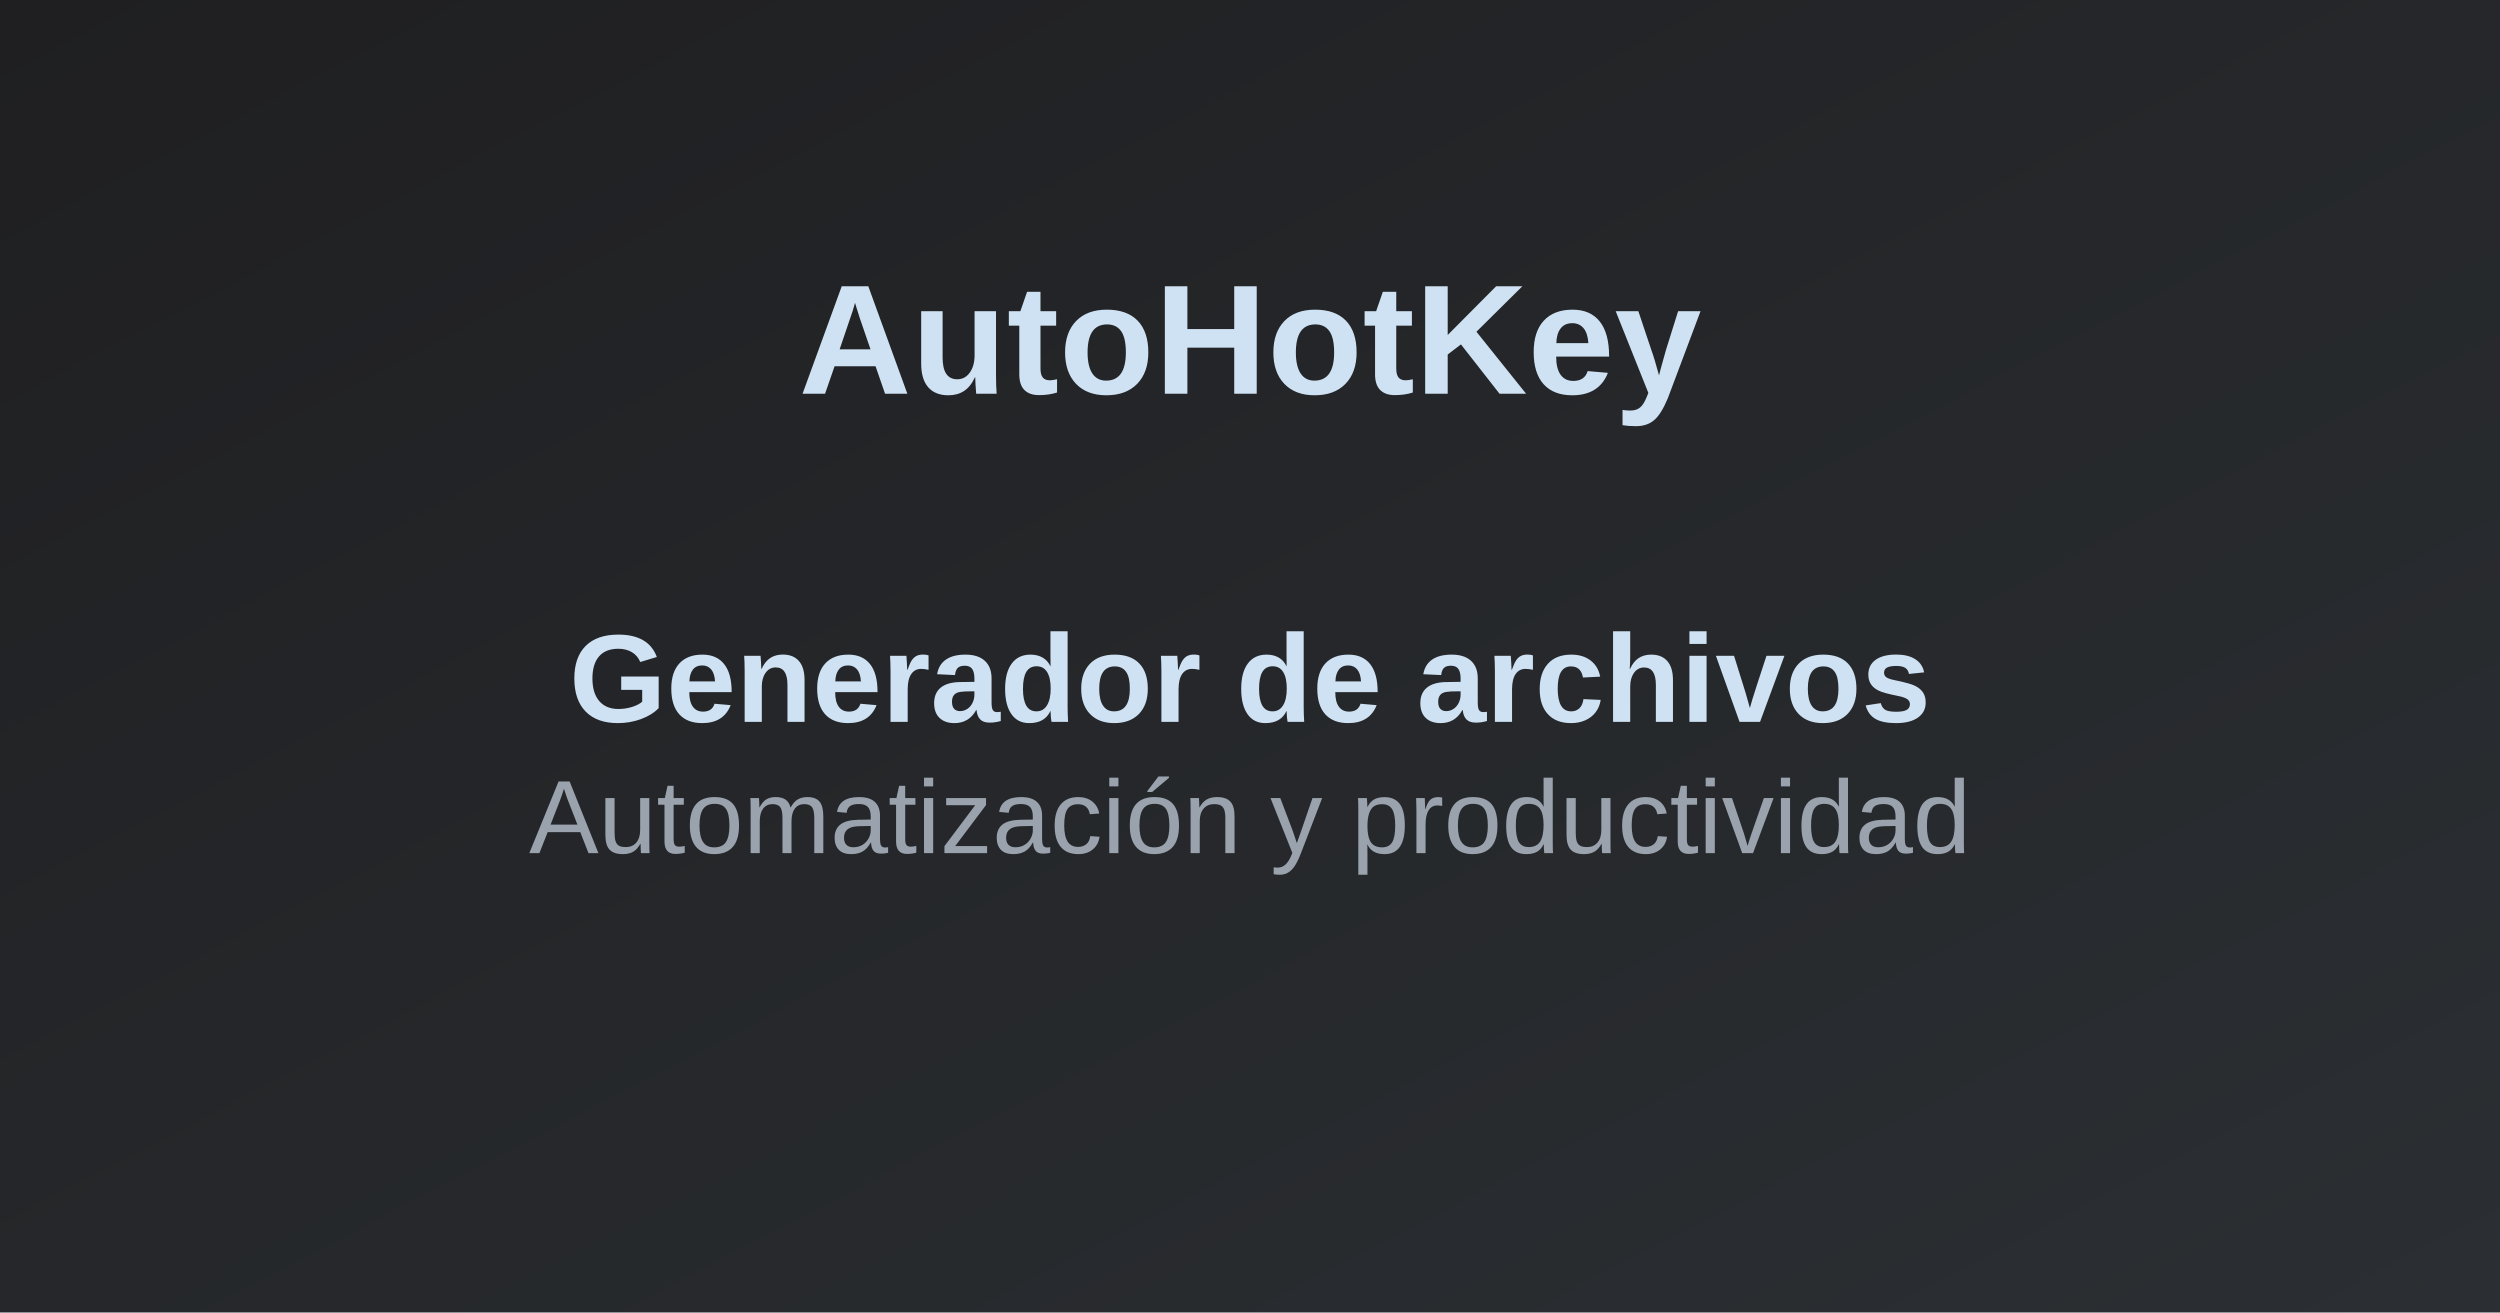
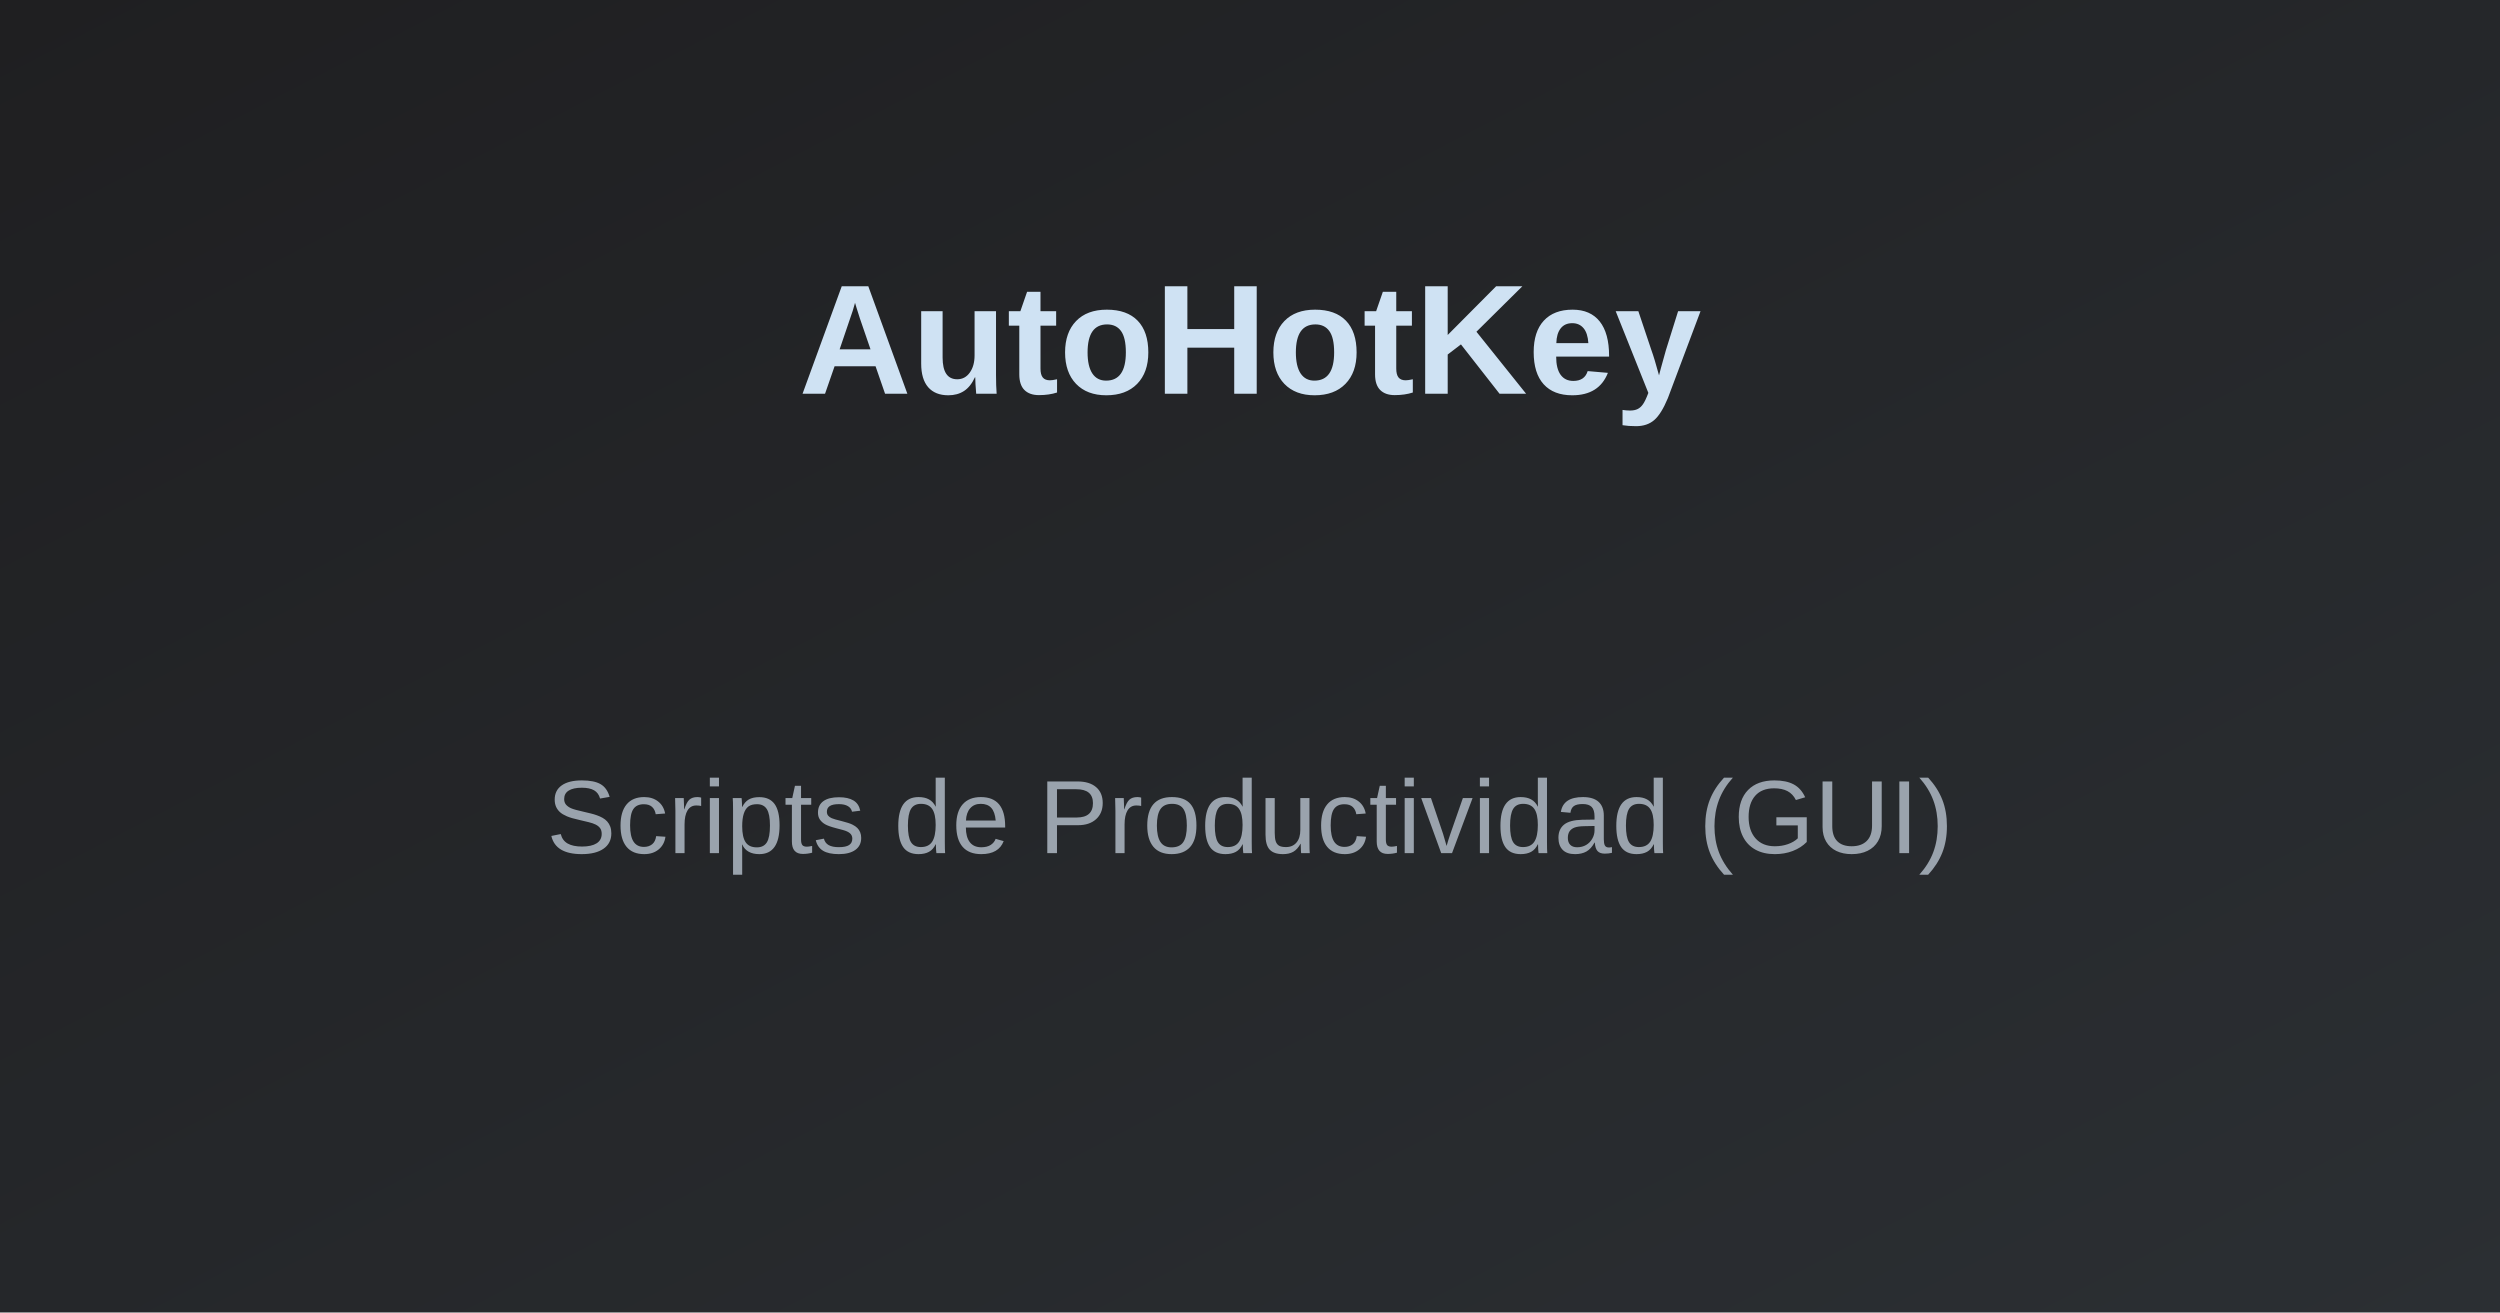
<svg xmlns="http://www.w3.org/2000/svg" width="1200" height="630">
  <defs>
    <linearGradient id="g" x1="0" y1="0" x2="1" y2="1">
      <stop stop-color="#1f1f21" />
      <stop offset="1" stop-color="#2b2f33" />
    </linearGradient>
  </defs>
  <rect width="100%" height="100%" fill="url(#g)" />
  <text x="50%" y="30%" fill="#cfe2f3" font-family="Rubik, Arial" font-size="75" text-anchor="middle" font-weight="700">
    AutoHotKey
  </text>
  <text x="50%" y="55%" fill="#cfe2f3" font-family="Rubik, Arial" font-size="60" text-anchor="middle" font-weight="700">
-     Generador de archivos
+     
  </text>
  <text x="50%" y="65%" fill="#9aa3ad" font-family="Rubik, Arial" font-size="50" text-anchor="middle">
-     Automatización y productividad
+     Scripts de Productividad (GUI)
  </text>
</svg>
